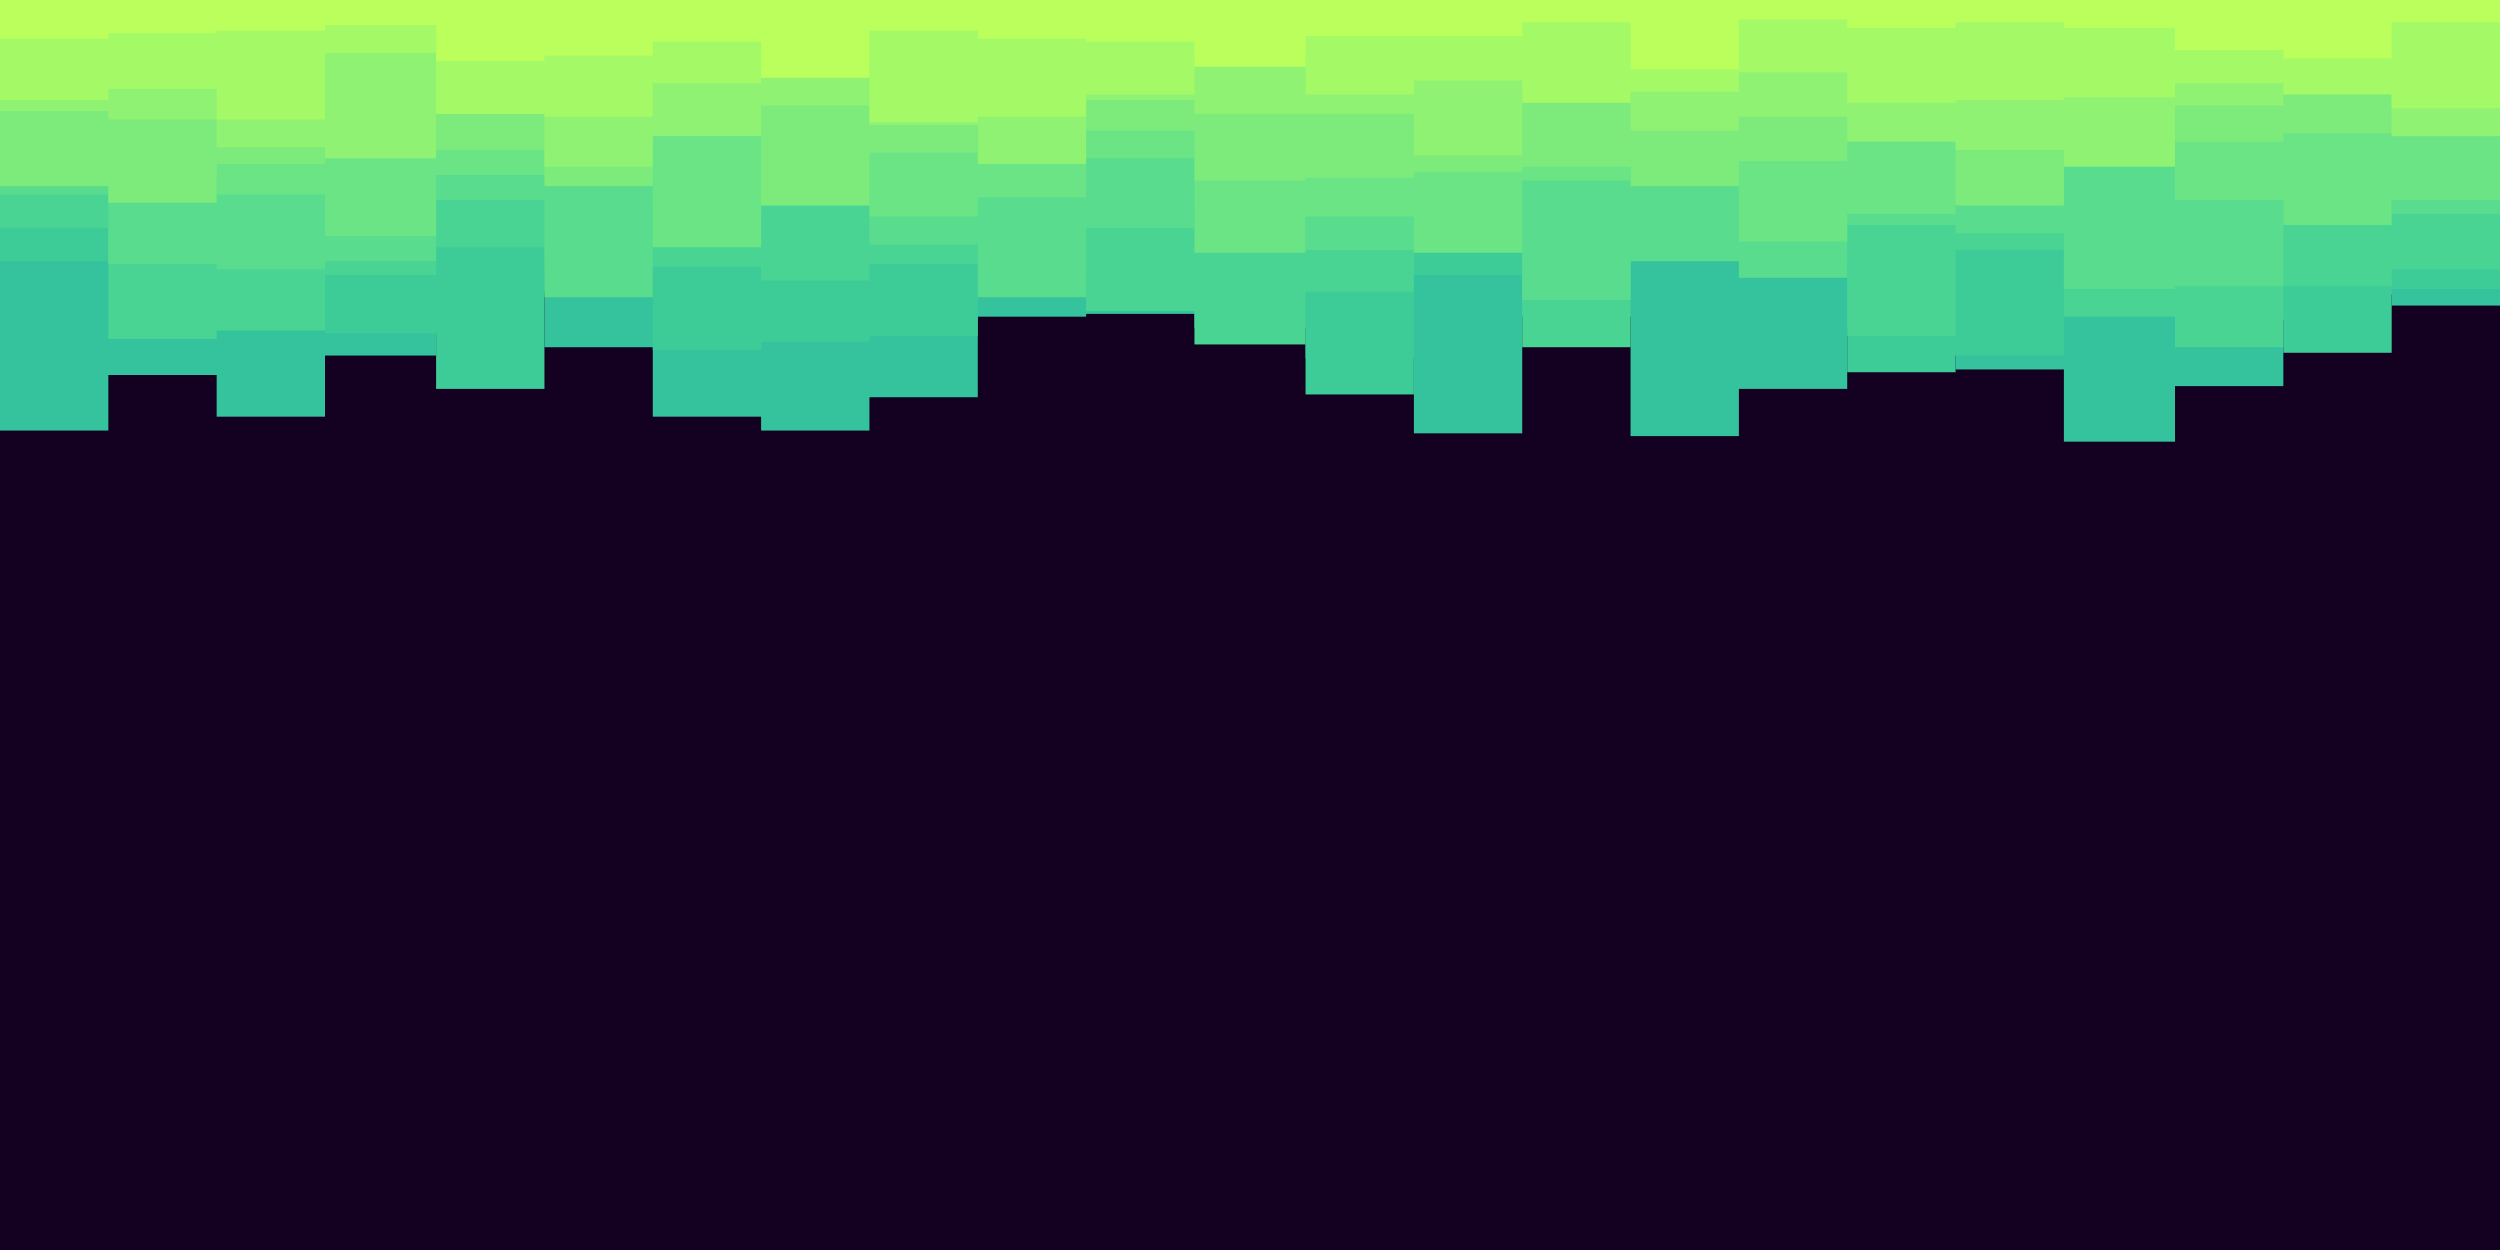
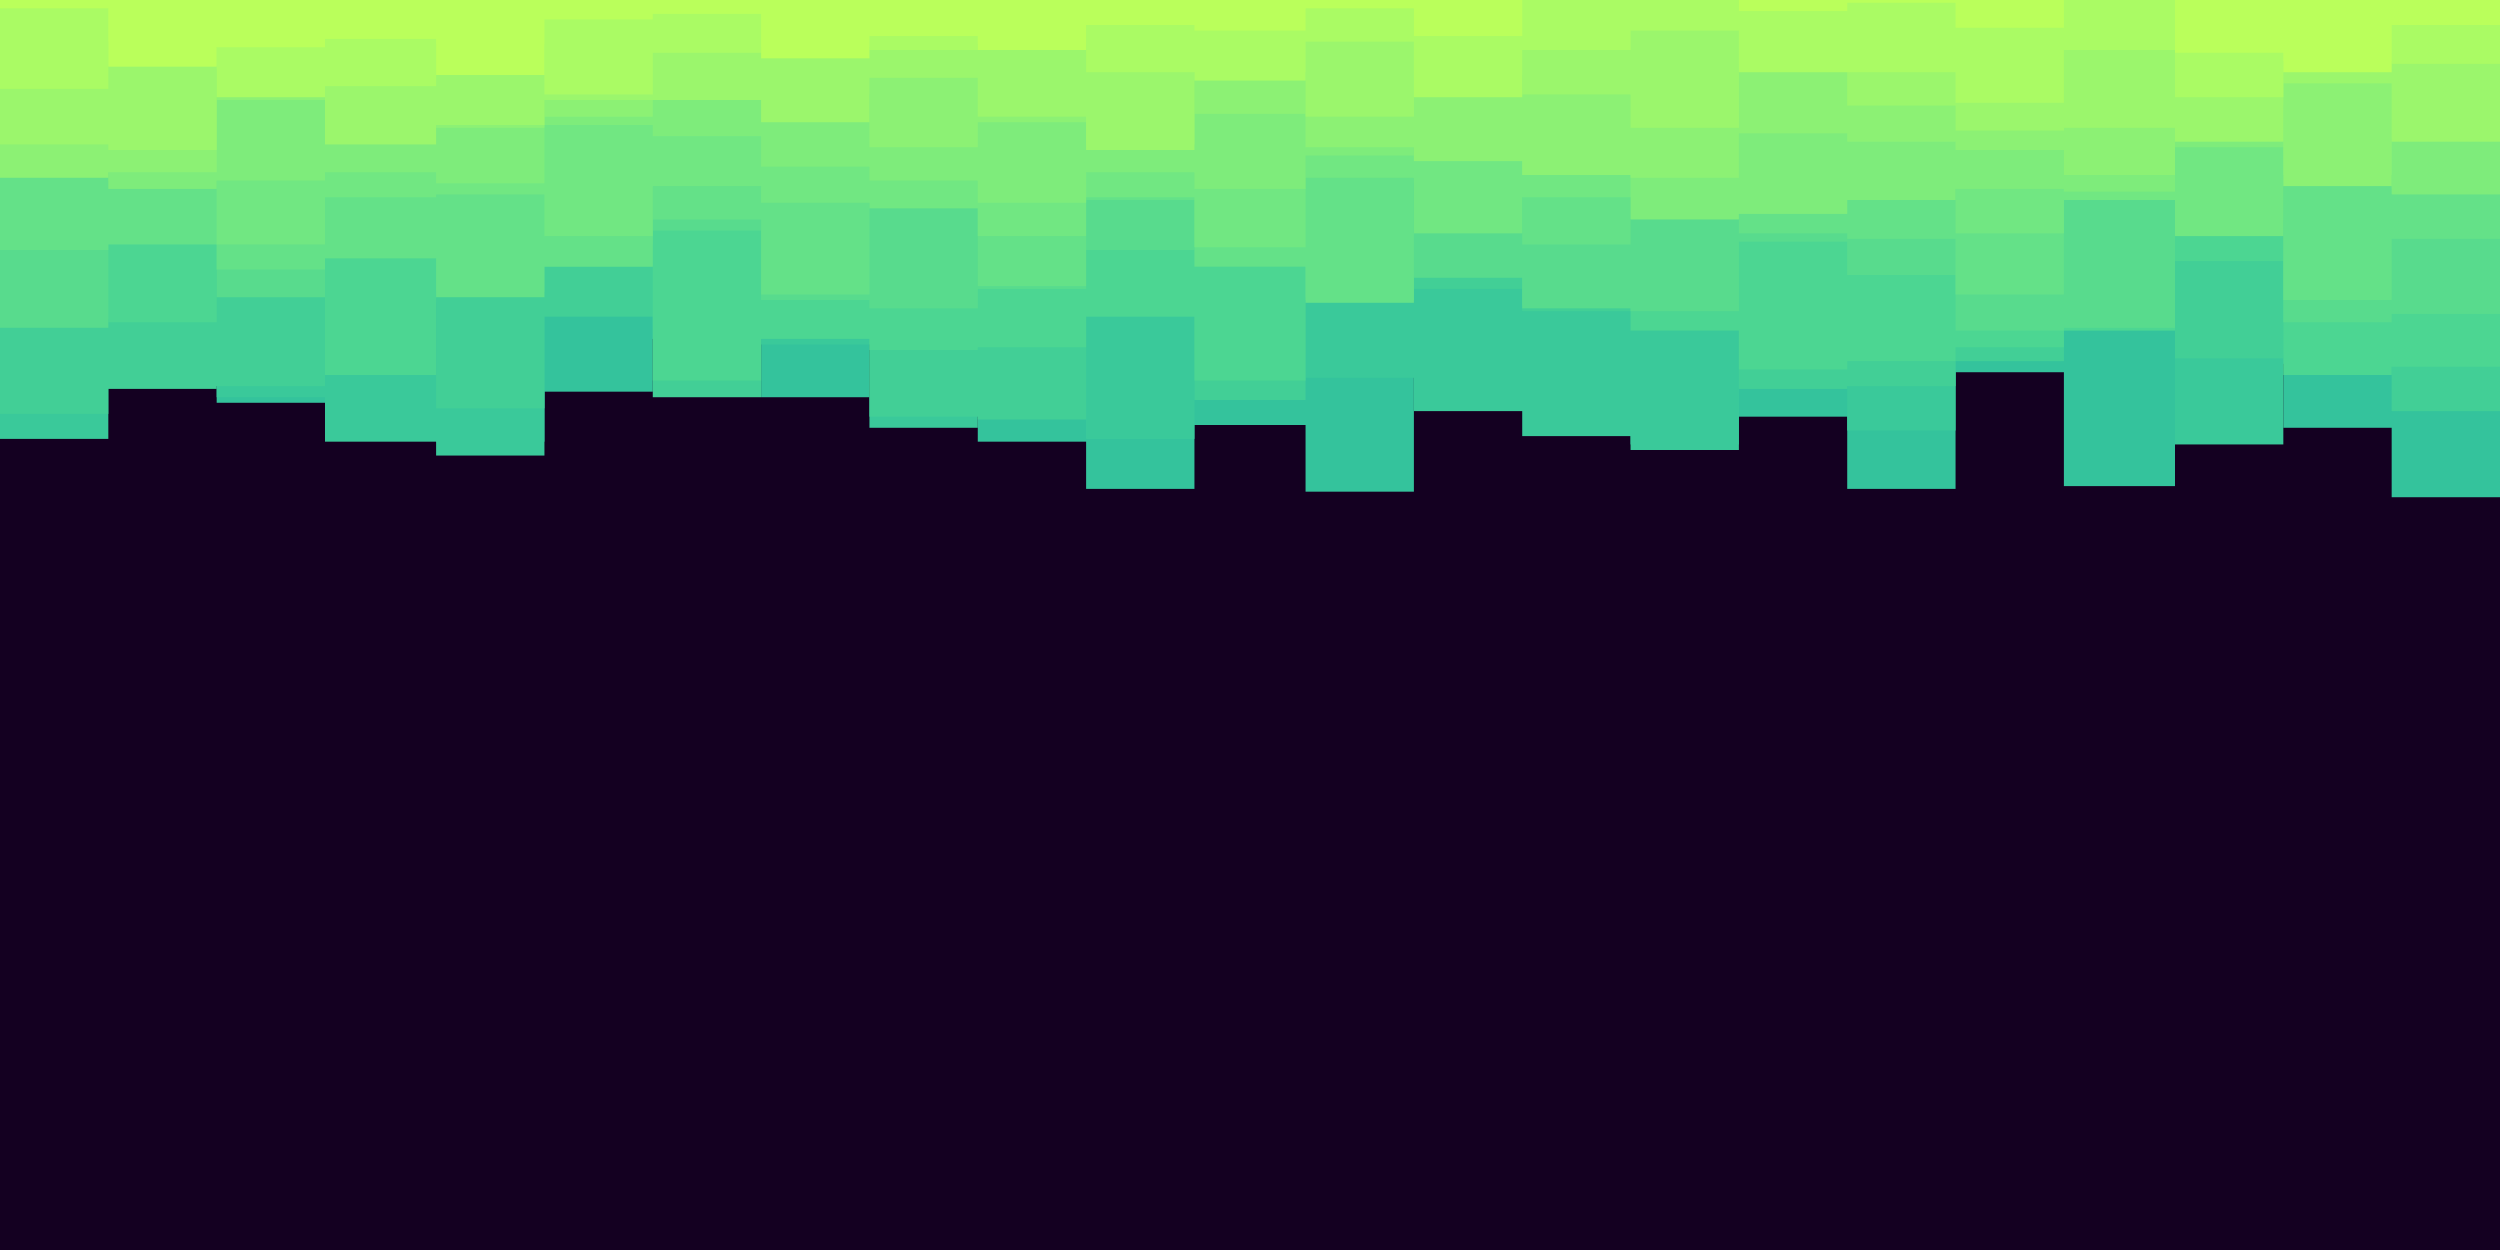
<svg xmlns="http://www.w3.org/2000/svg" id="visual" viewBox="0 0 900 450" width="900" height="450" version="1.1">
  <rect x="0" y="0" width="900" height="450" fill="#140021" />
-   <path d="M0 155L39 155L39 135L78 135L78 150L117 150L117 128L157 128L157 105L196 105L196 125L235 125L235 150L274 150L274 155L313 155L313 143L352 143L352 114L391 114L391 113L430 113L430 118L470 118L470 129L509 129L509 156L548 156L548 114L587 114L587 157L626 157L626 140L665 140L665 118L704 118L704 133L743 133L743 159L783 159L783 139L822 139L822 106L861 106L861 110L900 110L900 126L900 0L900 0L861 0L861 0L822 0L822 0L783 0L783 0L743 0L743 0L704 0L704 0L665 0L665 0L626 0L626 0L587 0L587 0L548 0L548 0L509 0L509 0L470 0L470 0L430 0L430 0L391 0L391 0L352 0L352 0L313 0L313 0L274 0L274 0L235 0L235 0L196 0L196 0L157 0L157 0L117 0L117 0L78 0L78 0L39 0L39 0L0 0Z" fill="#34c39c" />
-   <path d="M0 94L39 94L39 92L78 92L78 100L117 100L117 120L157 120L157 140L196 140L196 93L235 93L235 126L274 126L274 123L313 123L313 121L352 121L352 97L391 97L391 110L430 110L430 96L470 96L470 142L509 142L509 99L548 99L548 94L587 94L587 94L626 94L626 95L665 95L665 134L704 134L704 128L743 128L743 95L783 95L783 115L822 115L822 127L861 127L861 104L900 104L900 104L900 0L900 0L861 0L861 0L822 0L822 0L783 0L783 0L743 0L743 0L704 0L704 0L665 0L665 0L626 0L626 0L587 0L587 0L548 0L548 0L509 0L509 0L470 0L470 0L430 0L430 0L391 0L391 0L352 0L352 0L313 0L313 0L274 0L274 0L235 0L235 0L196 0L196 0L157 0L157 0L117 0L117 0L78 0L78 0L39 0L39 0L0 0Z" fill="#3dcc98" />
-   <path d="M0 82L39 82L39 122L78 122L78 119L117 119L117 99L157 99L157 89L196 89L196 96L235 96L235 96L274 96L274 101L313 101L313 95L352 95L352 80L391 80L391 112L430 112L430 124L470 124L470 105L509 105L509 89L548 89L548 125L587 125L587 94L626 94L626 80L665 80L665 121L704 121L704 90L743 90L743 114L783 114L783 125L822 125L822 103L861 103L861 97L900 97L900 106L900 0L900 0L861 0L861 0L822 0L822 0L783 0L783 0L743 0L743 0L704 0L704 0L665 0L665 0L626 0L626 0L587 0L587 0L548 0L548 0L509 0L509 0L470 0L470 0L430 0L430 0L391 0L391 0L352 0L352 0L313 0L313 0L274 0L274 0L235 0L235 0L196 0L196 0L157 0L157 0L117 0L117 0L78 0L78 0L39 0L39 0L0 0Z" fill="#4ad493" />
-   <path d="M0 70L39 70L39 95L78 95L78 97L117 97L117 94L157 94L157 72L196 72L196 107L235 107L235 76L274 76L274 71L313 71L313 88L352 88L352 107L391 107L391 82L430 82L430 75L470 75L470 90L509 90L509 90L548 90L548 108L587 108L587 94L626 94L626 100L665 100L665 81L704 81L704 84L743 84L743 104L783 104L783 103L822 103L822 72L861 72L861 77L900 77L900 108L900 0L900 0L861 0L861 0L822 0L822 0L783 0L783 0L743 0L743 0L704 0L704 0L665 0L665 0L626 0L626 0L587 0L587 0L548 0L548 0L509 0L509 0L470 0L470 0L430 0L430 0L391 0L391 0L352 0L352 0L313 0L313 0L274 0L274 0L235 0L235 0L196 0L196 0L157 0L157 0L117 0L117 0L78 0L78 0L39 0L39 0L0 0Z" fill="#59dc8d" />
-   <path d="M0 64L39 64L39 64L78 64L78 70L117 70L117 85L157 85L157 63L196 63L196 63L235 63L235 89L274 89L274 72L313 72L313 78L352 78L352 71L391 71L391 57L430 57L430 91L470 91L470 78L509 78L509 91L548 91L548 65L587 65L587 57L626 57L626 87L665 87L665 77L704 77L704 73L743 73L743 56L783 56L783 72L822 72L822 81L861 81L861 72L900 72L900 90L900 0L900 0L861 0L861 0L822 0L822 0L783 0L783 0L743 0L743 0L704 0L704 0L665 0L665 0L626 0L626 0L587 0L587 0L548 0L548 0L509 0L509 0L470 0L470 0L430 0L430 0L391 0L391 0L352 0L352 0L313 0L313 0L274 0L274 0L235 0L235 0L196 0L196 0L157 0L157 0L117 0L117 0L78 0L78 0L39 0L39 0L0 0Z" fill="#6ae485" />
-   <path d="M0 67L39 67L39 73L78 73L78 59L117 59L117 53L157 53L157 54L196 54L196 67L235 67L235 46L274 46L274 74L313 74L313 55L352 55L352 45L391 45L391 47L430 47L430 65L470 65L470 64L509 64L509 62L548 62L548 60L587 60L587 67L626 67L626 58L665 58L665 45L704 45L704 74L743 74L743 59L783 59L783 51L822 51L822 48L861 48L861 49L900 49L900 49L900 0L900 0L861 0L861 0L822 0L822 0L783 0L783 0L743 0L743 0L704 0L704 0L665 0L665 0L626 0L626 0L587 0L587 0L548 0L548 0L509 0L509 0L470 0L470 0L430 0L430 0L391 0L391 0L352 0L352 0L313 0L313 0L274 0L274 0L235 0L235 0L196 0L196 0L157 0L157 0L117 0L117 0L78 0L78 0L39 0L39 0L0 0Z" fill="#7ceb7c" />
-   <path d="M0 40L39 40L39 43L78 43L78 53L117 53L117 57L157 57L157 39L196 39L196 60L235 60L235 49L274 49L274 38L313 38L313 45L352 45L352 59L391 59L391 36L430 36L430 41L470 41L470 41L509 41L509 56L548 56L548 32L587 32L587 47L626 47L626 42L665 42L665 51L704 51L704 54L743 54L743 60L783 60L783 38L822 38L822 33L861 33L861 49L900 49L900 54L900 0L900 0L861 0L861 0L822 0L822 0L783 0L783 0L743 0L743 0L704 0L704 0L665 0L665 0L626 0L626 0L587 0L587 0L548 0L548 0L509 0L509 0L470 0L470 0L430 0L430 0L391 0L391 0L352 0L352 0L313 0L313 0L274 0L274 0L235 0L235 0L196 0L196 0L157 0L157 0L117 0L117 0L78 0L78 0L39 0L39 0L0 0Z" fill="#90f272" />
-   <path d="M0 36L39 36L39 32L78 32L78 43L117 43L117 19L157 19L157 41L196 41L196 42L235 42L235 30L274 30L274 24L313 24L313 44L352 44L352 42L391 42L391 34L430 34L430 21L470 21L470 34L509 34L509 29L548 29L548 37L587 37L587 33L626 33L626 26L665 26L665 37L704 37L704 36L743 36L743 35L783 35L783 30L822 30L822 34L861 34L861 39L900 39L900 23L900 0L900 0L861 0L861 0L822 0L822 0L783 0L783 0L743 0L743 0L704 0L704 0L665 0L665 0L626 0L626 0L587 0L587 0L548 0L548 0L509 0L509 0L470 0L470 0L430 0L430 0L391 0L391 0L352 0L352 0L313 0L313 0L274 0L274 0L235 0L235 0L196 0L196 0L157 0L157 0L117 0L117 0L78 0L78 0L39 0L39 0L0 0Z" fill="#a4f967" />
-   <path d="M0 14L39 14L39 12L78 12L78 11L117 11L117 9L157 9L157 22L196 22L196 20L235 20L235 15L274 15L274 28L313 28L313 11L352 11L352 14L391 14L391 15L430 15L430 24L470 24L470 13L509 13L509 13L548 13L548 8L587 8L587 25L626 25L626 7L665 7L665 10L704 10L704 8L743 8L743 10L783 10L783 18L822 18L822 21L861 21L861 8L900 8L900 20L900 0L900 0L861 0L861 0L822 0L822 0L783 0L783 0L743 0L743 0L704 0L704 0L665 0L665 0L626 0L626 0L587 0L587 0L548 0L548 0L509 0L509 0L470 0L470 0L430 0L430 0L391 0L391 0L352 0L352 0L313 0L313 0L274 0L274 0L235 0L235 0L196 0L196 0L157 0L157 0L117 0L117 0L78 0L78 0L39 0L39 0L0 0Z" fill="#baff5b" />
+   <path d="M0 138L39 138L39 132L78 132L78 145L117 145L117 132L157 132L157 159L196 159L196 141L235 141L235 122L274 122L274 143L313 143L313 122L352 122L352 159L391 159L391 176L430 176L430 153L470 153L470 177L509 177L509 127L548 127L548 125L587 125L587 160L626 160L626 150L665 150L665 176L704 176L704 134L743 134L743 175L783 175L783 131L822 131L822 154L861 154L861 179L900 179L900 126L900 0L900 0L861 0L861 0L822 0L822 0L783 0L783 0L743 0L743 0L704 0L704 0L665 0L665 0L626 0L626 0L587 0L587 0L548 0L548 0L509 0L509 0L470 0L470 0L430 0L430 0L391 0L391 0L352 0L352 0L313 0L313 0L274 0L274 0L235 0L235 0L196 0L196 0L157 0L157 0L117 0L117 0L78 0L78 0L39 0L39 0L0 0Z" fill="#34c39c" />
+   <path d="M0 158L39 158L39 133L78 133L78 143L117 143L117 159L157 159L157 164L196 164L196 110L235 110L235 117L274 117L274 124L313 124L313 154L352 154L352 128L391 128L391 158L430 158L430 128L470 128L470 136L509 136L509 148L548 148L548 157L587 157L587 162L626 162L626 137L665 137L665 155L704 155L704 126L743 126L743 119L783 119L783 160L822 160L822 128L861 128L861 116L900 116L900 137L900 0L900 0L861 0L861 0L822 0L822 0L783 0L783 0L743 0L743 0L704 0L704 0L665 0L665 0L626 0L626 0L587 0L587 0L548 0L548 0L509 0L509 0L470 0L470 0L430 0L430 0L391 0L391 0L352 0L352 0L313 0L313 0L274 0L274 0L235 0L235 0L196 0L196 0L157 0L157 0L117 0L117 0L78 0L78 0L39 0L39 0L0 0Z" fill="#3ac99a" />
+   <path d="M0 149L39 149L39 140L78 140L78 139L117 139L117 109L157 109L157 147L196 147L196 114L235 114L235 143L274 143L274 119L313 119L313 150L352 150L352 151L391 151L391 105L430 105L430 144L470 144L470 106L509 106L509 104L548 104L548 112L587 112L587 112L626 112L626 140L665 140L665 139L704 139L704 130L743 130L743 113L783 113L783 129L822 129L822 100L861 100L861 148L900 148L900 149L900 0L900 0L861 0L861 0L822 0L822 0L783 0L783 0L743 0L743 0L704 0L704 0L665 0L665 0L626 0L626 0L587 0L587 0L548 0L548 0L509 0L509 0L470 0L470 0L430 0L430 0L391 0L391 0L352 0L352 0L313 0L313 0L274 0L274 0L235 0L235 0L196 0L196 0L157 0L157 0L117 0L117 0L78 0L78 0L39 0L39 0L0 0Z" fill="#42cf96" />
+   <path d="M0 115L39 115L39 116L78 116L78 97L117 97L117 135L157 135L157 105L196 105L196 96L235 96L235 137L274 137L274 122L313 122L313 126L352 126L352 125L391 125L391 114L430 114L430 137L470 137L470 107L509 107L509 99L548 99L548 110L587 110L587 119L626 119L626 133L665 133L665 130L704 130L704 125L743 125L743 119L783 119L783 94L822 94L822 135L861 135L861 132L900 132L900 90L900 0L900 0L861 0L861 0L822 0L822 0L783 0L783 0L743 0L743 0L704 0L704 0L665 0L665 0L626 0L626 0L587 0L587 0L548 0L548 0L509 0L509 0L470 0L470 0L430 0L430 0L391 0L391 0L352 0L352 0L313 0L313 0L274 0L274 0L235 0L235 0L196 0L196 0L157 0L157 0L117 0L117 0L78 0L78 0L39 0L39 0L0 0Z" fill="#4cd692" />
+   <path d="M0 118L39 118L39 87L78 87L78 107L117 107L117 78L157 78L157 77L196 77L196 88L235 88L235 83L274 83L274 108L313 108L313 111L352 111L352 104L391 104L391 90L430 90L430 87L470 87L470 108L509 108L509 100L548 100L548 111L587 111L587 112L626 112L626 87L665 87L665 99L704 99L704 119L743 119L743 118L783 118L783 79L822 79L822 116L861 116L861 113L900 113L900 77L900 0L900 0L861 0L861 0L822 0L822 0L783 0L783 0L743 0L743 0L704 0L704 0L665 0L665 0L626 0L626 0L587 0L587 0L548 0L548 0L509 0L509 0L470 0L470 0L430 0L430 0L391 0L391 0L352 0L352 0L313 0L313 0L274 0L274 0L235 0L235 0L196 0L196 0L157 0L157 0L117 0L117 0L78 0L78 0L39 0L39 0L0 0Z" fill="#58db8d" />
+   <path d="M0 90L39 90L39 88L78 88L78 97L117 97L117 93L157 93L157 107L196 107L196 96L235 96L235 79L274 79L274 106L313 106L313 71L352 71L352 103L391 103L391 72L430 72L430 96L470 96L470 109L509 109L509 66L548 66L548 88L587 88L587 67L626 67L626 84L665 84L665 86L704 86L704 106L743 106L743 67L783 67L783 67L822 67L822 108L861 108L861 86L900 86L900 106L900 0L900 0L861 0L861 0L822 0L822 0L783 0L783 0L743 0L743 0L704 0L704 0L665 0L665 0L626 0L626 0L587 0L587 0L548 0L548 0L509 0L509 0L470 0L470 0L430 0L430 0L391 0L391 0L352 0L352 0L313 0L313 0L274 0L274 0L235 0L235 0L196 0L196 0L157 0L157 0L117 0L117 0L78 0L78 0L39 0L39 0L0 0Z" fill="#64e188" />
+   <path d="M0 61L39 61L39 65L78 65L78 88L117 88L117 71L157 71L157 70L196 70L196 85L235 85L235 67L274 67L274 73L313 73L313 75L352 75L352 85L391 85L391 71L430 71L430 89L470 89L470 64L509 64L509 84L548 84L548 71L587 71L587 71L626 71L626 57L665 57L665 54L704 54L704 84L743 84L743 72L783 72L783 85L822 85L822 55L861 55L861 68L900 68L900 65L900 0L900 0L861 0L861 0L822 0L822 0L783 0L783 0L743 0L743 0L704 0L704 0L665 0L665 0L626 0L626 0L587 0L587 0L548 0L548 0L509 0L509 0L470 0L470 0L430 0L430 0L391 0L391 0L352 0L352 0L313 0L313 0L274 0L274 0L235 0L235 0L196 0L196 0L157 0L157 0L117 0L117 0L78 0L78 0L39 0L39 0L0 0Z" fill="#71e782" />
+   <path d="M0 54L39 54L39 68L78 68L78 65L117 65L117 62L157 62L157 66L196 66L196 45L235 45L235 49L274 49L274 60L313 60L313 65L352 65L352 73L391 73L391 62L430 62L430 68L470 68L470 56L509 56L509 45L548 45L548 63L587 63L587 79L626 79L626 77L665 77L665 72L704 72L704 68L743 68L743 69L783 69L783 53L822 53L822 63L861 63L861 70L900 70L900 79L900 0L900 0L861 0L861 0L822 0L822 0L783 0L783 0L743 0L743 0L704 0L704 0L665 0L665 0L626 0L626 0L587 0L587 0L548 0L548 0L509 0L509 0L470 0L470 0L430 0L430 0L391 0L391 0L352 0L352 0L313 0L313 0L274 0L274 0L235 0L235 0L196 0L196 0L157 0L157 0L117 0L117 0L78 0L78 0L39 0L39 0L0 0Z" fill="#7eec7b" />
+   <path d="M0 64L39 64L39 62L78 62L78 36L117 36L117 35L157 35L157 46L196 46L196 42L235 42L235 33L274 33L274 34L313 34L313 53L352 53L352 44L391 44L391 52L430 52L430 41L470 41L470 53L509 53L509 58L548 58L548 63L587 63L587 64L626 64L626 48L665 48L665 51L704 51L704 54L743 54L743 63L783 63L783 38L822 38L822 67L861 67L861 50L900 50L900 38L900 0L900 0L861 0L861 0L822 0L822 0L783 0L783 0L743 0L743 0L704 0L704 0L665 0L665 0L626 0L626 0L587 0L587 0L548 0L548 0L509 0L509 0L470 0L470 0L430 0L430 0L391 0L391 0L352 0L352 0L313 0L313 0L274 0L274 0L235 0L235 0L196 0L196 0L157 0L157 0L117 0L117 0L78 0L78 0L39 0L39 0L0 0Z" fill="#8cf174" />
+   <path d="M0 52L39 52L39 54L78 54L78 25L117 25L117 52L157 52L157 45L196 45L196 36L235 36L235 36L274 36L274 44L313 44L313 28L352 28L352 42L391 42L391 54L430 54L430 26L470 26L470 42L509 42L509 27L548 27L548 34L587 34L587 46L626 46L626 23L665 23L665 38L704 38L704 47L743 47L743 46L783 46L783 51L822 51L822 30L861 30L861 51L900 51L900 41L900 0L900 0L861 0L861 0L822 0L822 0L783 0L783 0L743 0L743 0L704 0L704 0L665 0L665 0L626 0L626 0L587 0L587 0L548 0L548 0L509 0L509 0L470 0L470 0L430 0L430 0L391 0L391 0L352 0L352 0L313 0L313 0L274 0L274 0L235 0L235 0L196 0L196 0L157 0L157 0L117 0L117 0L78 0L78 0L39 0L39 0L0 0Z" fill="#9bf66c" />
+   <path d="M0 32L39 32L39 15L78 15L78 35L117 35L117 31L157 31L157 16L196 16L196 34L235 34L235 19L274 19L274 17L313 17L313 18L352 18L352 16L391 16L391 26L430 26L430 29L470 29L470 15L509 15L509 35L548 35L548 18L587 18L587 11L626 11L626 26L665 26L665 26L704 26L704 37L743 37L743 18L783 18L783 35L822 35L822 22L861 22L861 23L900 23L900 15L900 0L900 0L861 0L861 0L822 0L822 0L783 0L783 0L743 0L743 0L704 0L704 0L665 0L665 0L626 0L626 0L587 0L587 0L548 0L548 0L509 0L509 0L470 0L470 0L430 0L430 0L391 0L391 0L352 0L352 0L313 0L313 0L274 0L274 0L235 0L235 0L196 0L196 0L157 0L157 0L117 0L117 0L78 0L78 0L39 0L39 0L0 0Z" fill="#aafb64" />
+   <path d="M0 3L39 3L39 24L78 24L78 17L117 17L117 14L157 14L157 27L196 27L196 7L235 7L235 5L274 5L274 21L313 21L313 13L352 13L352 18L391 18L391 9L430 9L430 11L470 11L470 3L509 3L509 13L548 13L548 0L587 0L587 0L626 0L626 4L665 4L665 1L704 1L704 10L743 10L743 0L783 0L783 19L822 19L822 26L861 26L861 9L900 9L900 4L900 0L900 0L861 0L861 0L822 0L822 0L783 0L783 0L743 0L743 0L704 0L704 0L665 0L665 0L626 0L626 0L587 0L587 0L548 0L548 0L509 0L509 0L470 0L470 0L430 0L430 0L391 0L391 0L352 0L352 0L313 0L313 0L274 0L274 0L235 0L235 0L196 0L196 0L157 0L157 0L117 0L117 0L78 0L78 0L39 0L39 0L0 0Z" fill="#baff5b" />
</svg>
